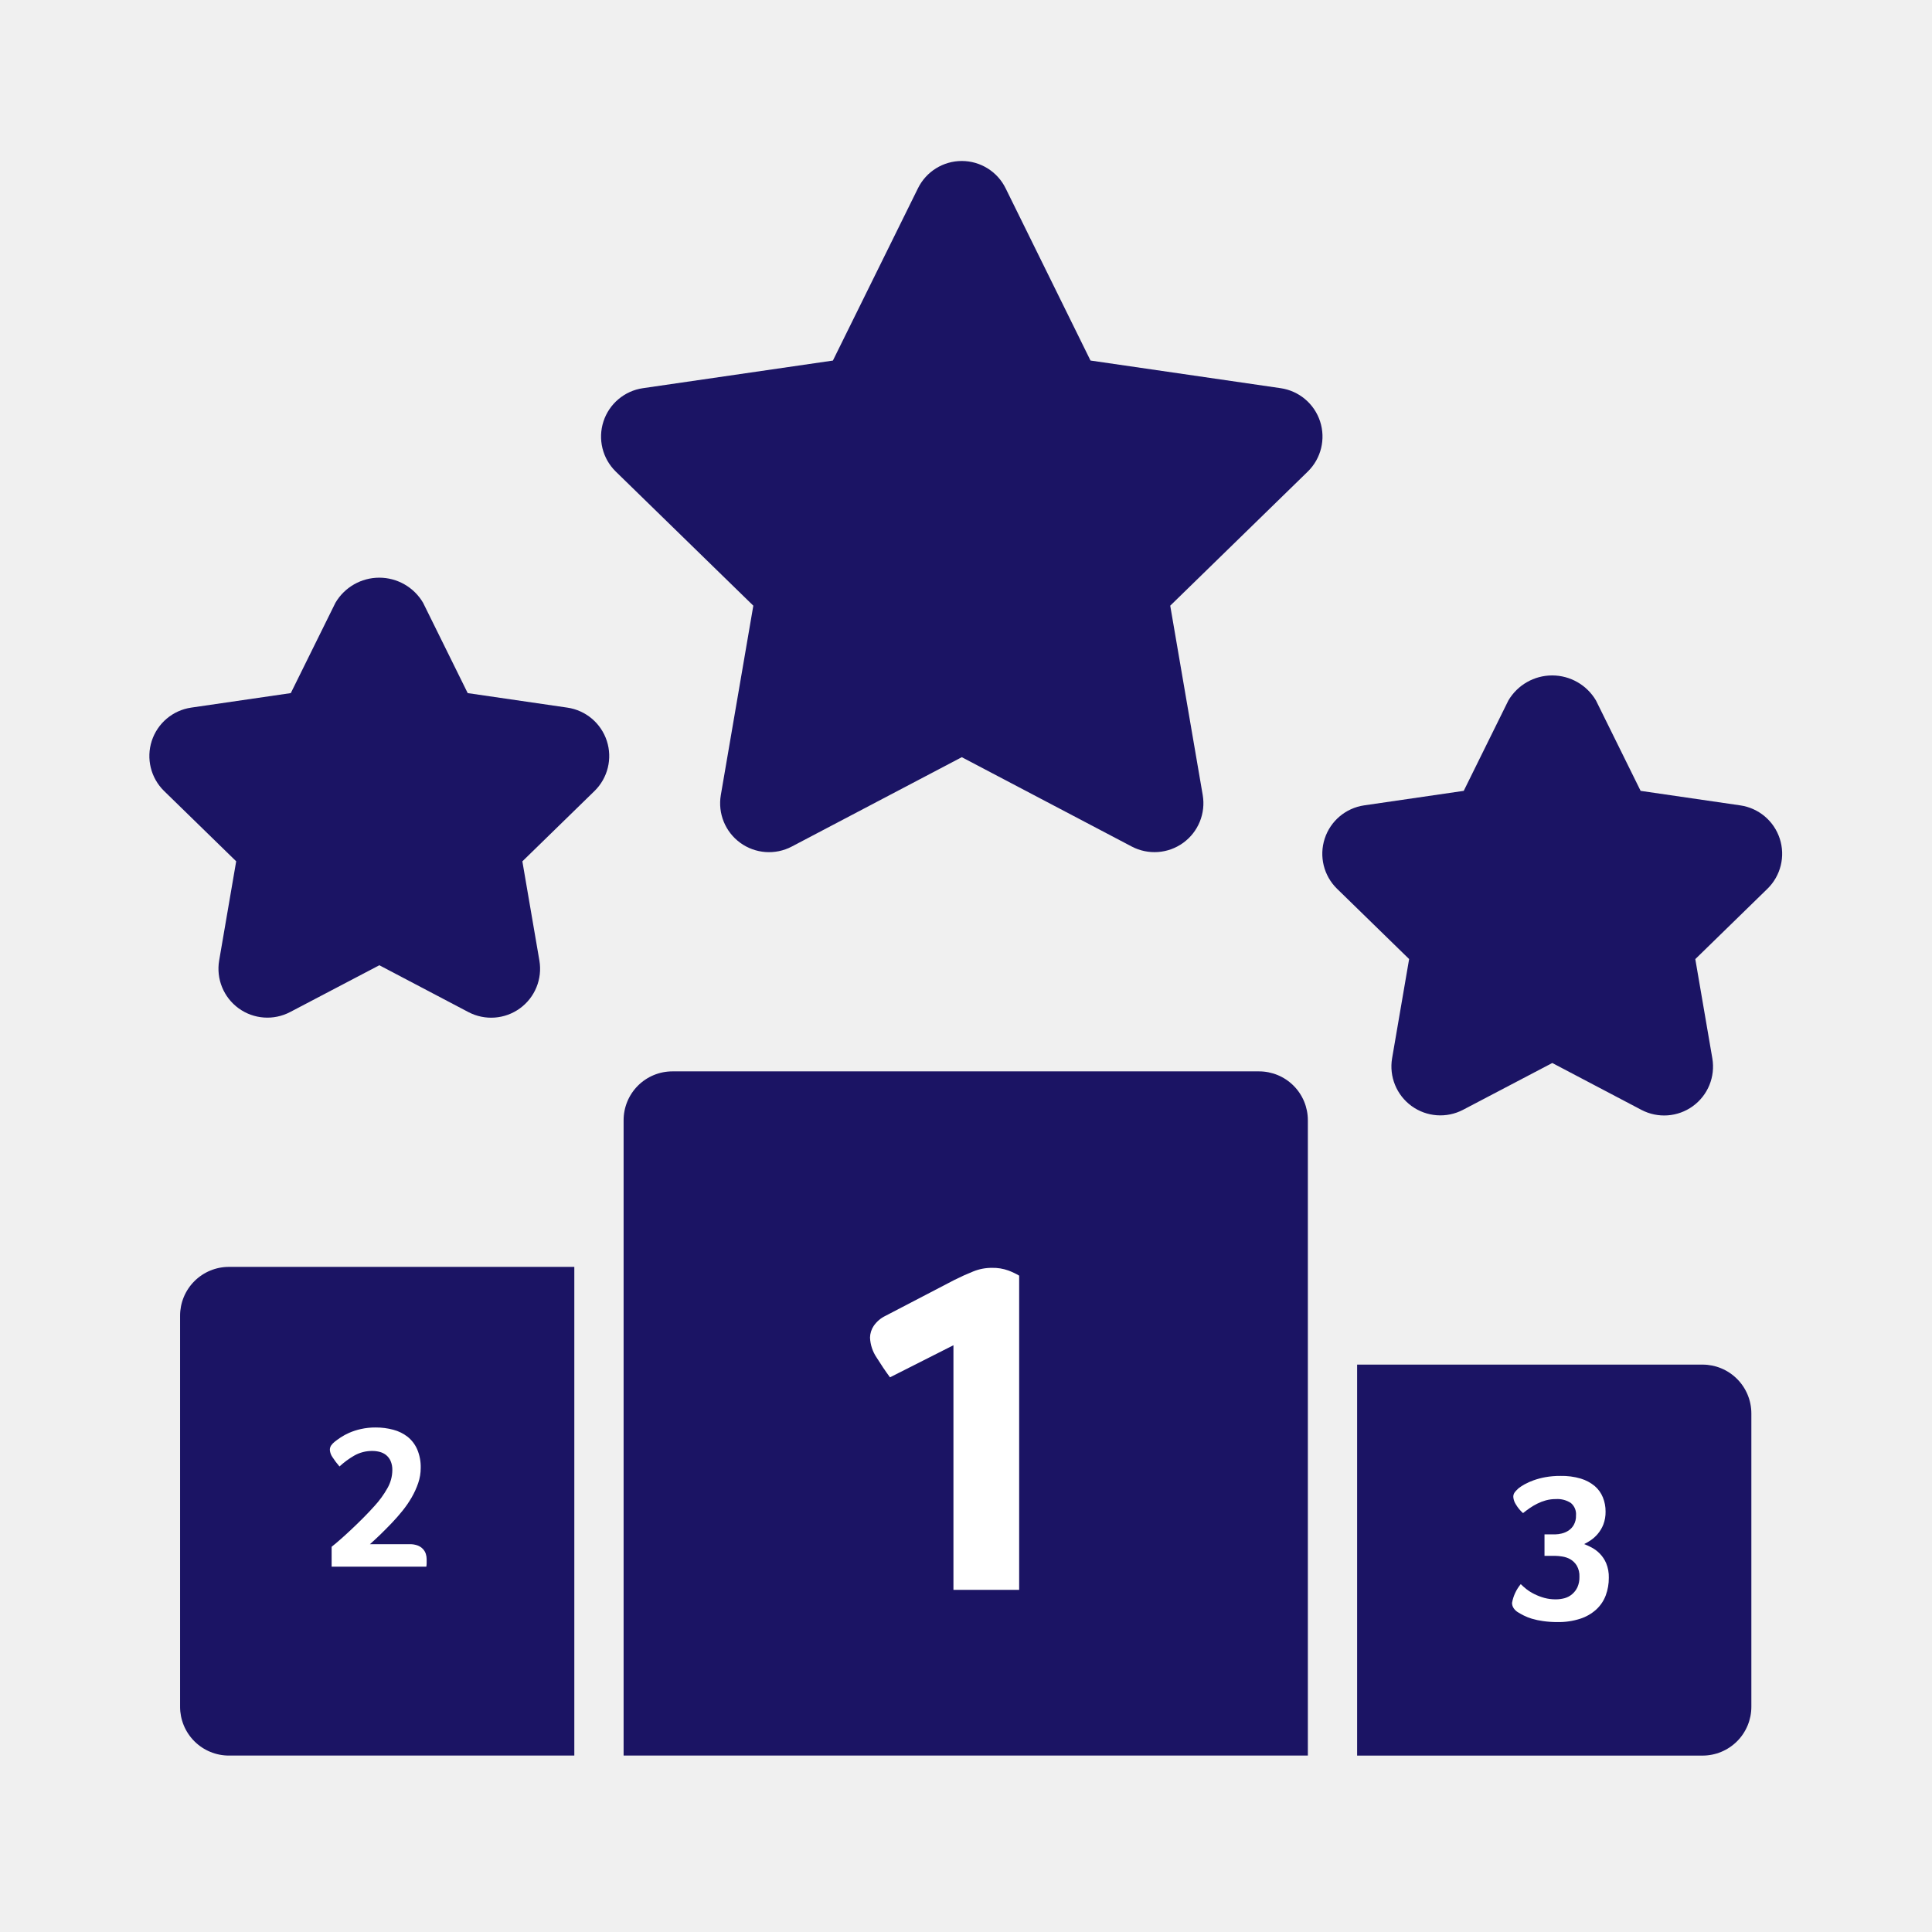
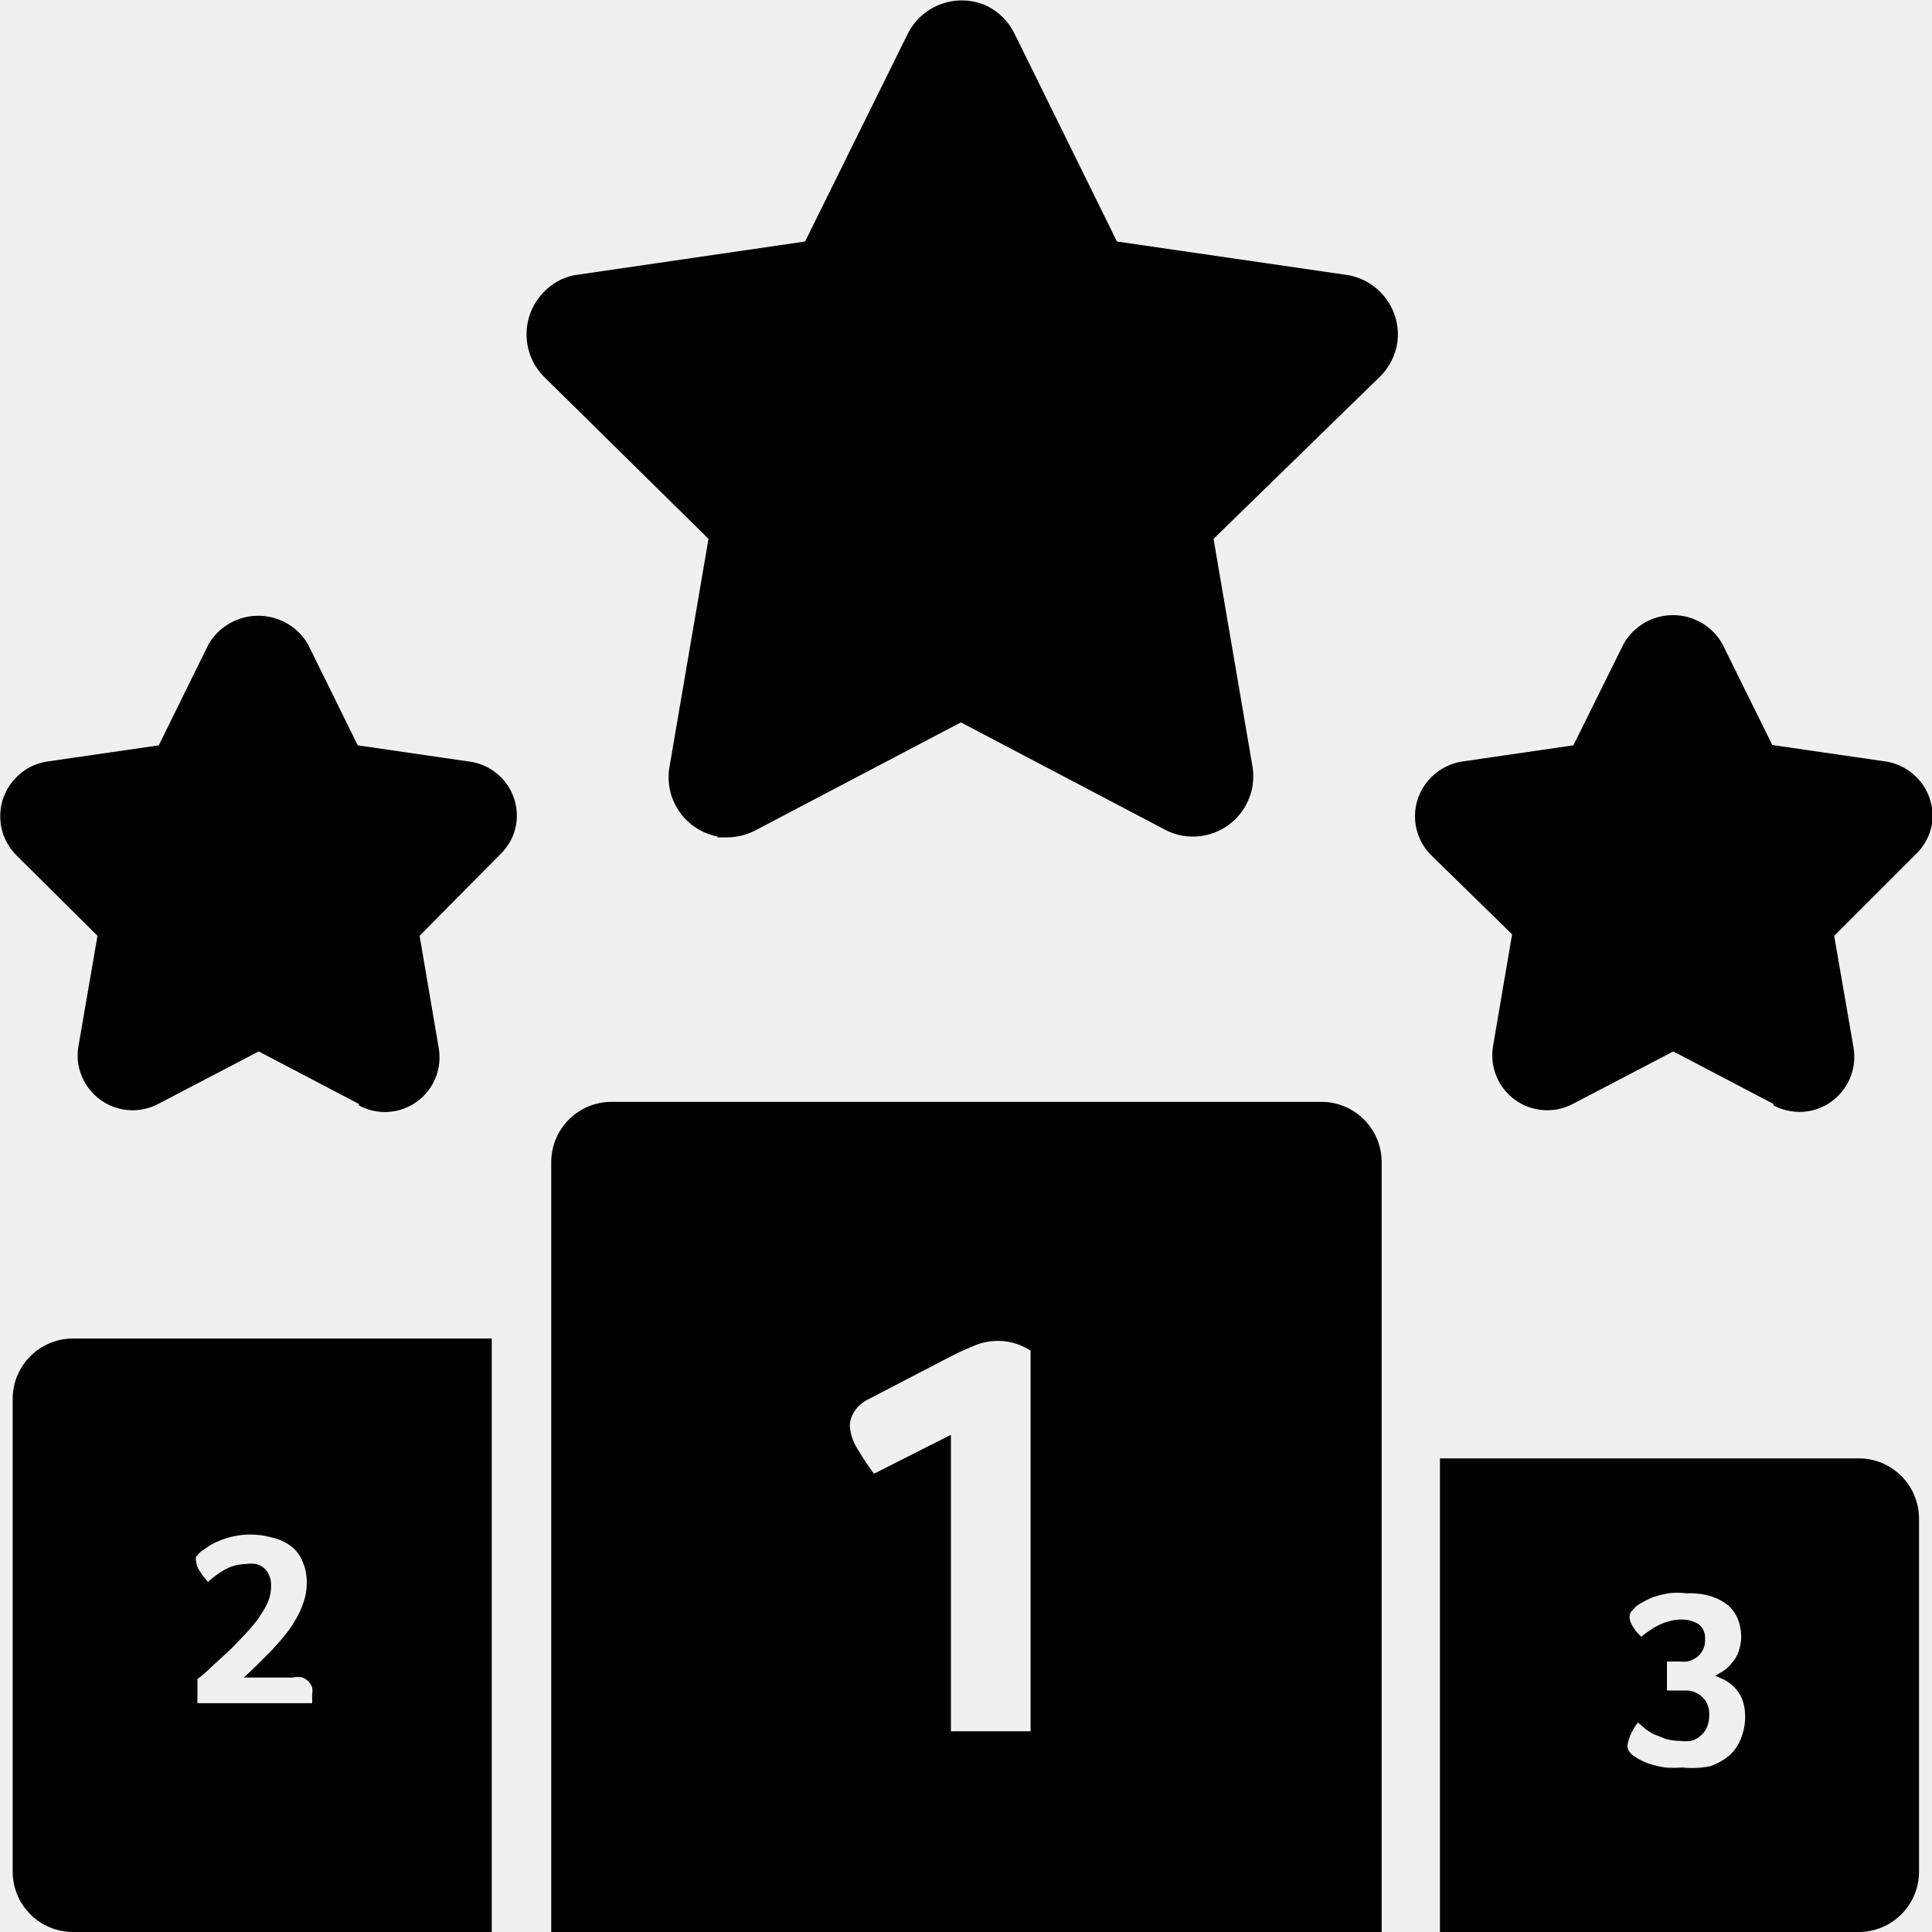
- <svg xmlns="http://www.w3.org/2000/svg" width="72" height="72" viewBox="0 0 72 72">
-   <g id="Group_2301" data-name="Group 2301" transform="translate(-90 -126)">
-     <rect id="Rectangle_1" data-name="Rectangle 1" width="72" height="72" transform="translate(90 126)" fill="#dbaaaa" opacity="0" />
-     <g id="Group_14" data-name="Group 14" transform="translate(3.565 3)">
-       <g id="Group_13" data-name="Group 13" transform="translate(92 129)">
-         <g id="podium" transform="translate(0)">
-           <g id="Group_2" data-name="Group 2" transform="translate(16.828)">
-             <g id="Group_1" data-name="Group 1" transform="translate(0 0)">
-               <path id="Path_1" data-name="Path 1" d="M169.348,19.757l-7.084-1.03L159.1,12.307a1.82,1.82,0,0,0-3.266,0l-3.17,6.421-7.084,1.03a1.823,1.823,0,0,0-1.01,3.105l5.128,5-1.211,7.058a1.822,1.822,0,0,0,2.643,1.919l6.337-3.331,6.336,3.331a1.823,1.823,0,0,0,2.643-1.919l-1.211-7.058,5.128-5A1.823,1.823,0,0,0,169.348,19.757Z" transform="translate(-144.017 -11.291)" fill="#1b1464" />
-             </g>
-           </g>
-           <g id="Group_4" data-name="Group 4" transform="translate(43.712 19.172)">
-             <g id="Group_3" data-name="Group 3">
-               <path id="Path_2" data-name="Path 2" d="M381.006,174.028l-3.714-.541-1.663-3.367a1.894,1.894,0,0,0-3.266,0l-1.663,3.367-3.714.541a1.823,1.823,0,0,0-1.01,3.105l2.689,2.622-.635,3.7a1.824,1.824,0,0,0,2.643,1.919L374,183.629l3.322,1.747a1.822,1.822,0,0,0,2.643-1.919l-.635-3.7,2.689-2.622A1.823,1.823,0,0,0,381.006,174.028Z" transform="translate(-365.428 -169.186)" fill="#1b1464" />
-             </g>
-           </g>
-           <g id="Group_6" data-name="Group 6" transform="translate(0 15.529)">
-             <g id="Group_5" data-name="Group 5">
-               <path id="Path_3" data-name="Path 3" d="M21.007,144.028l-3.714-.541L15.63,140.12a1.894,1.894,0,0,0-3.266,0L10.7,143.487l-3.714.541a1.823,1.823,0,0,0-1.01,3.105l2.689,2.622-.635,3.7a1.823,1.823,0,0,0,2.643,1.919L14,153.629l3.322,1.747a1.823,1.823,0,0,0,2.643-1.919l-.635-3.7,2.689-2.622A1.823,1.823,0,0,0,21.007,144.028Z" transform="translate(-5.428 -139.186)" fill="#1b1464" />
-             </g>
-           </g>
-           <g id="Group_8" data-name="Group 8" transform="translate(1.146 41.213)">
-             <g id="Group_7" data-name="Group 7">
-               <path id="Path_4" data-name="Path 4" d="M1.821,350.709A1.82,1.82,0,0,0,0,352.53V367.1a1.82,1.82,0,0,0,1.821,1.821H14.692V350.709Z" transform="translate(0 -350.709)" fill="#1b1464" />
-             </g>
-           </g>
-           <g id="Group_10" data-name="Group 10" transform="translate(45.011 44.855)">
-             <g id="Group_9" data-name="Group 9">
-               <path id="Path_5" data-name="Path 5" d="M403.871,380.709H391V395.28h12.871a1.82,1.82,0,0,0,1.821-1.821V382.53A1.82,1.82,0,0,0,403.871,380.709Z" transform="translate(-391 -380.709)" fill="#1b1464" />
-             </g>
-           </g>
-           <g id="Group_12" data-name="Group 12" transform="translate(17.675 33.927)">
-             <g id="Group_11" data-name="Group 11">
-               <path id="Path_6" data-name="Path 6" d="M174.677,290.709H152.821A1.82,1.82,0,0,0,151,292.53v23.677h25.5V292.53A1.82,1.82,0,0,0,174.677,290.709Z" transform="translate(-151 -290.709)" fill="#1b1464" />
-             </g>
-           </g>
-         </g>
-       </g>
-       <path id="Path_11" data-name="Path 11" d="M4.865-1.3v-9.116L2.5-9.22q-.253-.343-.5-.74a1.433,1.433,0,0,1-.244-.74.812.812,0,0,1,.135-.433,1.123,1.123,0,0,1,.442-.379L4.9-12.849q.361-.181.7-.316a1.833,1.833,0,0,1,.7-.135,1.682,1.682,0,0,1,.614.1,2.486,2.486,0,0,1,.4.19V-1.3Z" transform="translate(117.102 183.549)" fill="#fff" />
-       <path id="Path_9" data-name="Path 9" d="M.52-1.522v-.742q.147-.116.34-.286t.406-.371q.213-.2.433-.421t.421-.445A3.553,3.553,0,0,0,2.6-4.449a1.368,1.368,0,0,0,.182-.669.814.814,0,0,0-.066-.348.594.594,0,0,0-.17-.22A.651.651,0,0,0,2.313-5.8a1.053,1.053,0,0,0-.271-.035,1.329,1.329,0,0,0-.688.178,3.074,3.074,0,0,0-.541.4A2.982,2.982,0,0,1,.554-5.6a.538.538,0,0,1-.1-.271A.29.29,0,0,1,.5-6.037a.67.67,0,0,1,.131-.139q.077-.062.213-.155a2.088,2.088,0,0,1,.325-.178,2.393,2.393,0,0,1,.441-.143,2.459,2.459,0,0,1,.553-.058,2.469,2.469,0,0,1,.657.085,1.478,1.478,0,0,1,.533.263,1.235,1.235,0,0,1,.356.468,1.666,1.666,0,0,1,.131.692,1.739,1.739,0,0,1-.093.561,3.028,3.028,0,0,1-.244.537,3.854,3.854,0,0,1-.344.5q-.193.24-.4.456t-.425.429q-.209.2-.387.359H3.427a.8.8,0,0,1,.305.05.534.534,0,0,1,.193.131A.483.483,0,0,1,4.03-2a.643.643,0,0,1,.031.2q0,.085,0,.147t-.012.131Z" transform="translate(98.274 182.908)" fill="#fff" />
-       <path id="Path_10" data-name="Path 10" d="M3.87-2.917a1.861,1.861,0,0,1-.115.661A1.372,1.372,0,0,1,3.4-1.73a1.634,1.634,0,0,1-.6.344,2.617,2.617,0,0,1-.843.123A3.719,3.719,0,0,1,1.416-1.3,2.818,2.818,0,0,1,1-1.389a1.88,1.88,0,0,1-.3-.119Q.577-1.571.5-1.619a.507.507,0,0,1-.174-.158.352.352,0,0,1-.063-.2,1.509,1.509,0,0,1,.325-.7A2.488,2.488,0,0,0,.8-2.49a1.723,1.723,0,0,0,.3.186,2.046,2.046,0,0,0,.364.139,1.58,1.58,0,0,0,.428.055,1.249,1.249,0,0,0,.333-.044A.735.735,0,0,0,2.5-2.3a.762.762,0,0,0,.2-.261.9.9,0,0,0,.075-.388.76.76,0,0,0-.1-.42.7.7,0,0,0-.245-.238.885.885,0,0,0-.3-.1,1.748,1.748,0,0,0-.257-.024h-.4v-.8h.4a1.053,1.053,0,0,0,.238-.032.823.823,0,0,0,.253-.107.631.631,0,0,0,.2-.214.676.676,0,0,0,.083-.352A.543.543,0,0,0,2.457-5.7.913.913,0,0,0,1.9-5.847a1.4,1.4,0,0,0-.376.048,1.792,1.792,0,0,0-.321.123,2.252,2.252,0,0,0-.281.166q-.131.091-.249.186A1.347,1.347,0,0,1,.41-5.641a.6.6,0,0,1-.1-.285.279.279,0,0,1,.063-.186,1.339,1.339,0,0,1,.135-.139,1.737,1.737,0,0,1,.218-.143,2.211,2.211,0,0,1,.333-.15A2.823,2.823,0,0,1,1.5-6.662a3.044,3.044,0,0,1,.566-.048,2.474,2.474,0,0,1,.76.1,1.493,1.493,0,0,1,.523.281,1.1,1.1,0,0,1,.3.42,1.375,1.375,0,0,1,.1.527,1.285,1.285,0,0,1-.083.483,1.247,1.247,0,0,1-.21.352,1.292,1.292,0,0,1-.265.238,1.919,1.919,0,0,1-.241.139,2.551,2.551,0,0,1,.285.131,1.247,1.247,0,0,1,.3.226,1.157,1.157,0,0,1,.238.36A1.336,1.336,0,0,1,3.87-2.917Z" transform="translate(142.521 184.713)" fill="#fff" />
-     </g>
-   </g>
+ <svg xmlns="http://www.w3.org/2000/svg" id="Layer_1" data-name="Layer 1" viewBox="0 0 64 64">
+   <defs />
+   <path id="Union_17" data-name="Union 17" class="cls-1" d="M47.7,64V48.31H61.57a2,2,0,0,1,2,2h0V62a2,2,0,0,1-2,2Zm8.95-5.49h0a2,2,0,0,0,.65-.37,1.47,1.47,0,0,0,.38-.57,1.94,1.94,0,0,0,.13-.71,1.61,1.61,0,0,0-.1-.58,1.27,1.27,0,0,0-.26-.39,1.49,1.49,0,0,0-.32-.24l-.31-.14.26-.15a1.16,1.16,0,0,0,.28-.26,1.14,1.14,0,0,0,.23-.38,1.5,1.5,0,0,0,.09-.52,1.55,1.55,0,0,0-.11-.56,1.23,1.23,0,0,0-.32-.46,1.79,1.79,0,0,0-.56-.3,2.56,2.56,0,0,0-.82-.1,2.47,2.47,0,0,0-.61,0,4.21,4.21,0,0,0-.48.12,2.26,2.26,0,0,0-.35.17,1.2,1.2,0,0,0-.24.15l-.14.15a.29.29,0,0,0-.07.2.61.61,0,0,0,.11.31,1.49,1.49,0,0,0,.28.34,1.89,1.89,0,0,1,.27-.2,1.49,1.49,0,0,1,.3-.18,1.4,1.4,0,0,1,.34-.13,1.39,1.39,0,0,1,.4-.06,1.06,1.06,0,0,1,.6.16.57.57,0,0,1,.2.5.62.62,0,0,1-.09.38.66.66,0,0,1-.21.23,1,1,0,0,1-.28.12,1.07,1.07,0,0,1-.25,0h-.43V56h.43l.27,0a.76.76,0,0,1,.33.11.78.78,0,0,1,.26.25.81.81,0,0,1,.11.45,1,1,0,0,1-.08.42.76.76,0,0,1-.22.28.73.73,0,0,1-.3.16,1.42,1.42,0,0,1-.36,0,1.82,1.82,0,0,1-.46-.06l-.39-.15a1.55,1.55,0,0,1-.32-.2l-.23-.2a1.66,1.66,0,0,0-.35.76.33.33,0,0,0,.07.21.52.52,0,0,0,.19.17,1,1,0,0,0,.21.12,1.79,1.79,0,0,0,.32.13,3.63,3.63,0,0,0,.45.1,3.77,3.77,0,0,0,.58,0A3.1,3.1,0,0,0,56.65,58.51ZM18.26,64V38.5a2,2,0,0,1,2-2H43.77a2,2,0,0,1,2,2h0V64ZM31.5,57.35h2.64V44.74a2.44,2.44,0,0,0-.43-.21,1.87,1.87,0,0,0-.66-.11,2,2,0,0,0-.76.15c-.24.1-.5.21-.75.34l-2.77,1.44a1.16,1.16,0,0,0-.47.41.93.93,0,0,0-.15.46,1.63,1.63,0,0,0,.27.8c.17.29.35.55.53.8l2.55-1.29ZM2.42,64a2,2,0,0,1-2-2V46.34a2,2,0,0,1,2-2H16.29V64ZM8.48,51.81a.64.64,0,0,1,.25.12.69.69,0,0,1,.18.24.81.81,0,0,1,.07.37,1.39,1.39,0,0,1-.2.72,3.66,3.66,0,0,1-.52.72c-.14.16-.3.32-.45.48s-.31.31-.47.45-.3.28-.43.4-.26.23-.37.31v.8h3.8a.66.66,0,0,0,0-.14v-.16a.56.56,0,0,0,0-.22.52.52,0,0,0-.11-.19.6.6,0,0,0-.21-.14.74.74,0,0,0-.33,0H8.08l.41-.39L9,54.67c.15-.16.29-.32.43-.49a4,4,0,0,0,.37-.54,2.72,2.72,0,0,0,.26-.58,1.76,1.76,0,0,0,.1-.6,1.68,1.68,0,0,0-.14-.74,1.17,1.17,0,0,0-.38-.5A1.62,1.62,0,0,0,9,50.93a2.66,2.66,0,0,0-1.78.13,1.7,1.7,0,0,0-.35.19l-.23.16-.14.15a.31.31,0,0,0,0,.18.57.57,0,0,0,.11.29,2,2,0,0,0,.28.37A3.12,3.12,0,0,1,7.44,52a1.48,1.48,0,0,1,.71-.19h0A1,1,0,0,1,8.48,51.81ZM58.75,36.57l-3.32-1.74L52.1,36.57a1.82,1.82,0,0,1-2.64-1.92l.63-3.7-2.68-2.62a1.82,1.82,0,0,1,0-2.58,1.85,1.85,0,0,1,1-.52l3.71-.54,1.67-3.37a1.88,1.88,0,0,1,3.26,0l1.66,3.36,3.72.54A1.83,1.83,0,0,1,64,27.29a1.8,1.8,0,0,1-.53,1L60.76,31l.64,3.7a1.83,1.83,0,0,1-1.49,2.11,1.87,1.87,0,0,1-1.16-.19Zm-46.86,0L8.57,34.83,5.24,36.57a1.82,1.82,0,0,1-2.46-.77,1.77,1.77,0,0,1-.18-1.15L3.23,31,.54,28.33a1.83,1.83,0,0,1,0-2.58,1.79,1.79,0,0,1,1-.52l3.72-.54,1.66-3.37a1.91,1.91,0,0,1,3.27,0l1.66,3.37,3.71.54a1.81,1.81,0,0,1,1.54,2.07,1.77,1.77,0,0,1-.53,1L13.9,31l.63,3.7a1.81,1.81,0,0,1-2.64,1.92Zm11.88-8.86a2,2,0,0,1-1.6-2.26h0l1.3-7.6L18,12.46a2,2,0,0,1,0-2.77A1.92,1.92,0,0,1,19,9.12L26.67,8,30.08,1.1A2,2,0,0,1,32.7.2a2,2,0,0,1,.9.9L37,8l7.63,1.11a2,2,0,0,1,1.66,2.23,2,2,0,0,1-.56,1.12L40.2,17.85l1.3,7.6a2,2,0,0,1-2.84,2.07l-6.83-3.59L25,27.52a2.08,2.08,0,0,1-.92.22l-.32,0Z" />
</svg>
